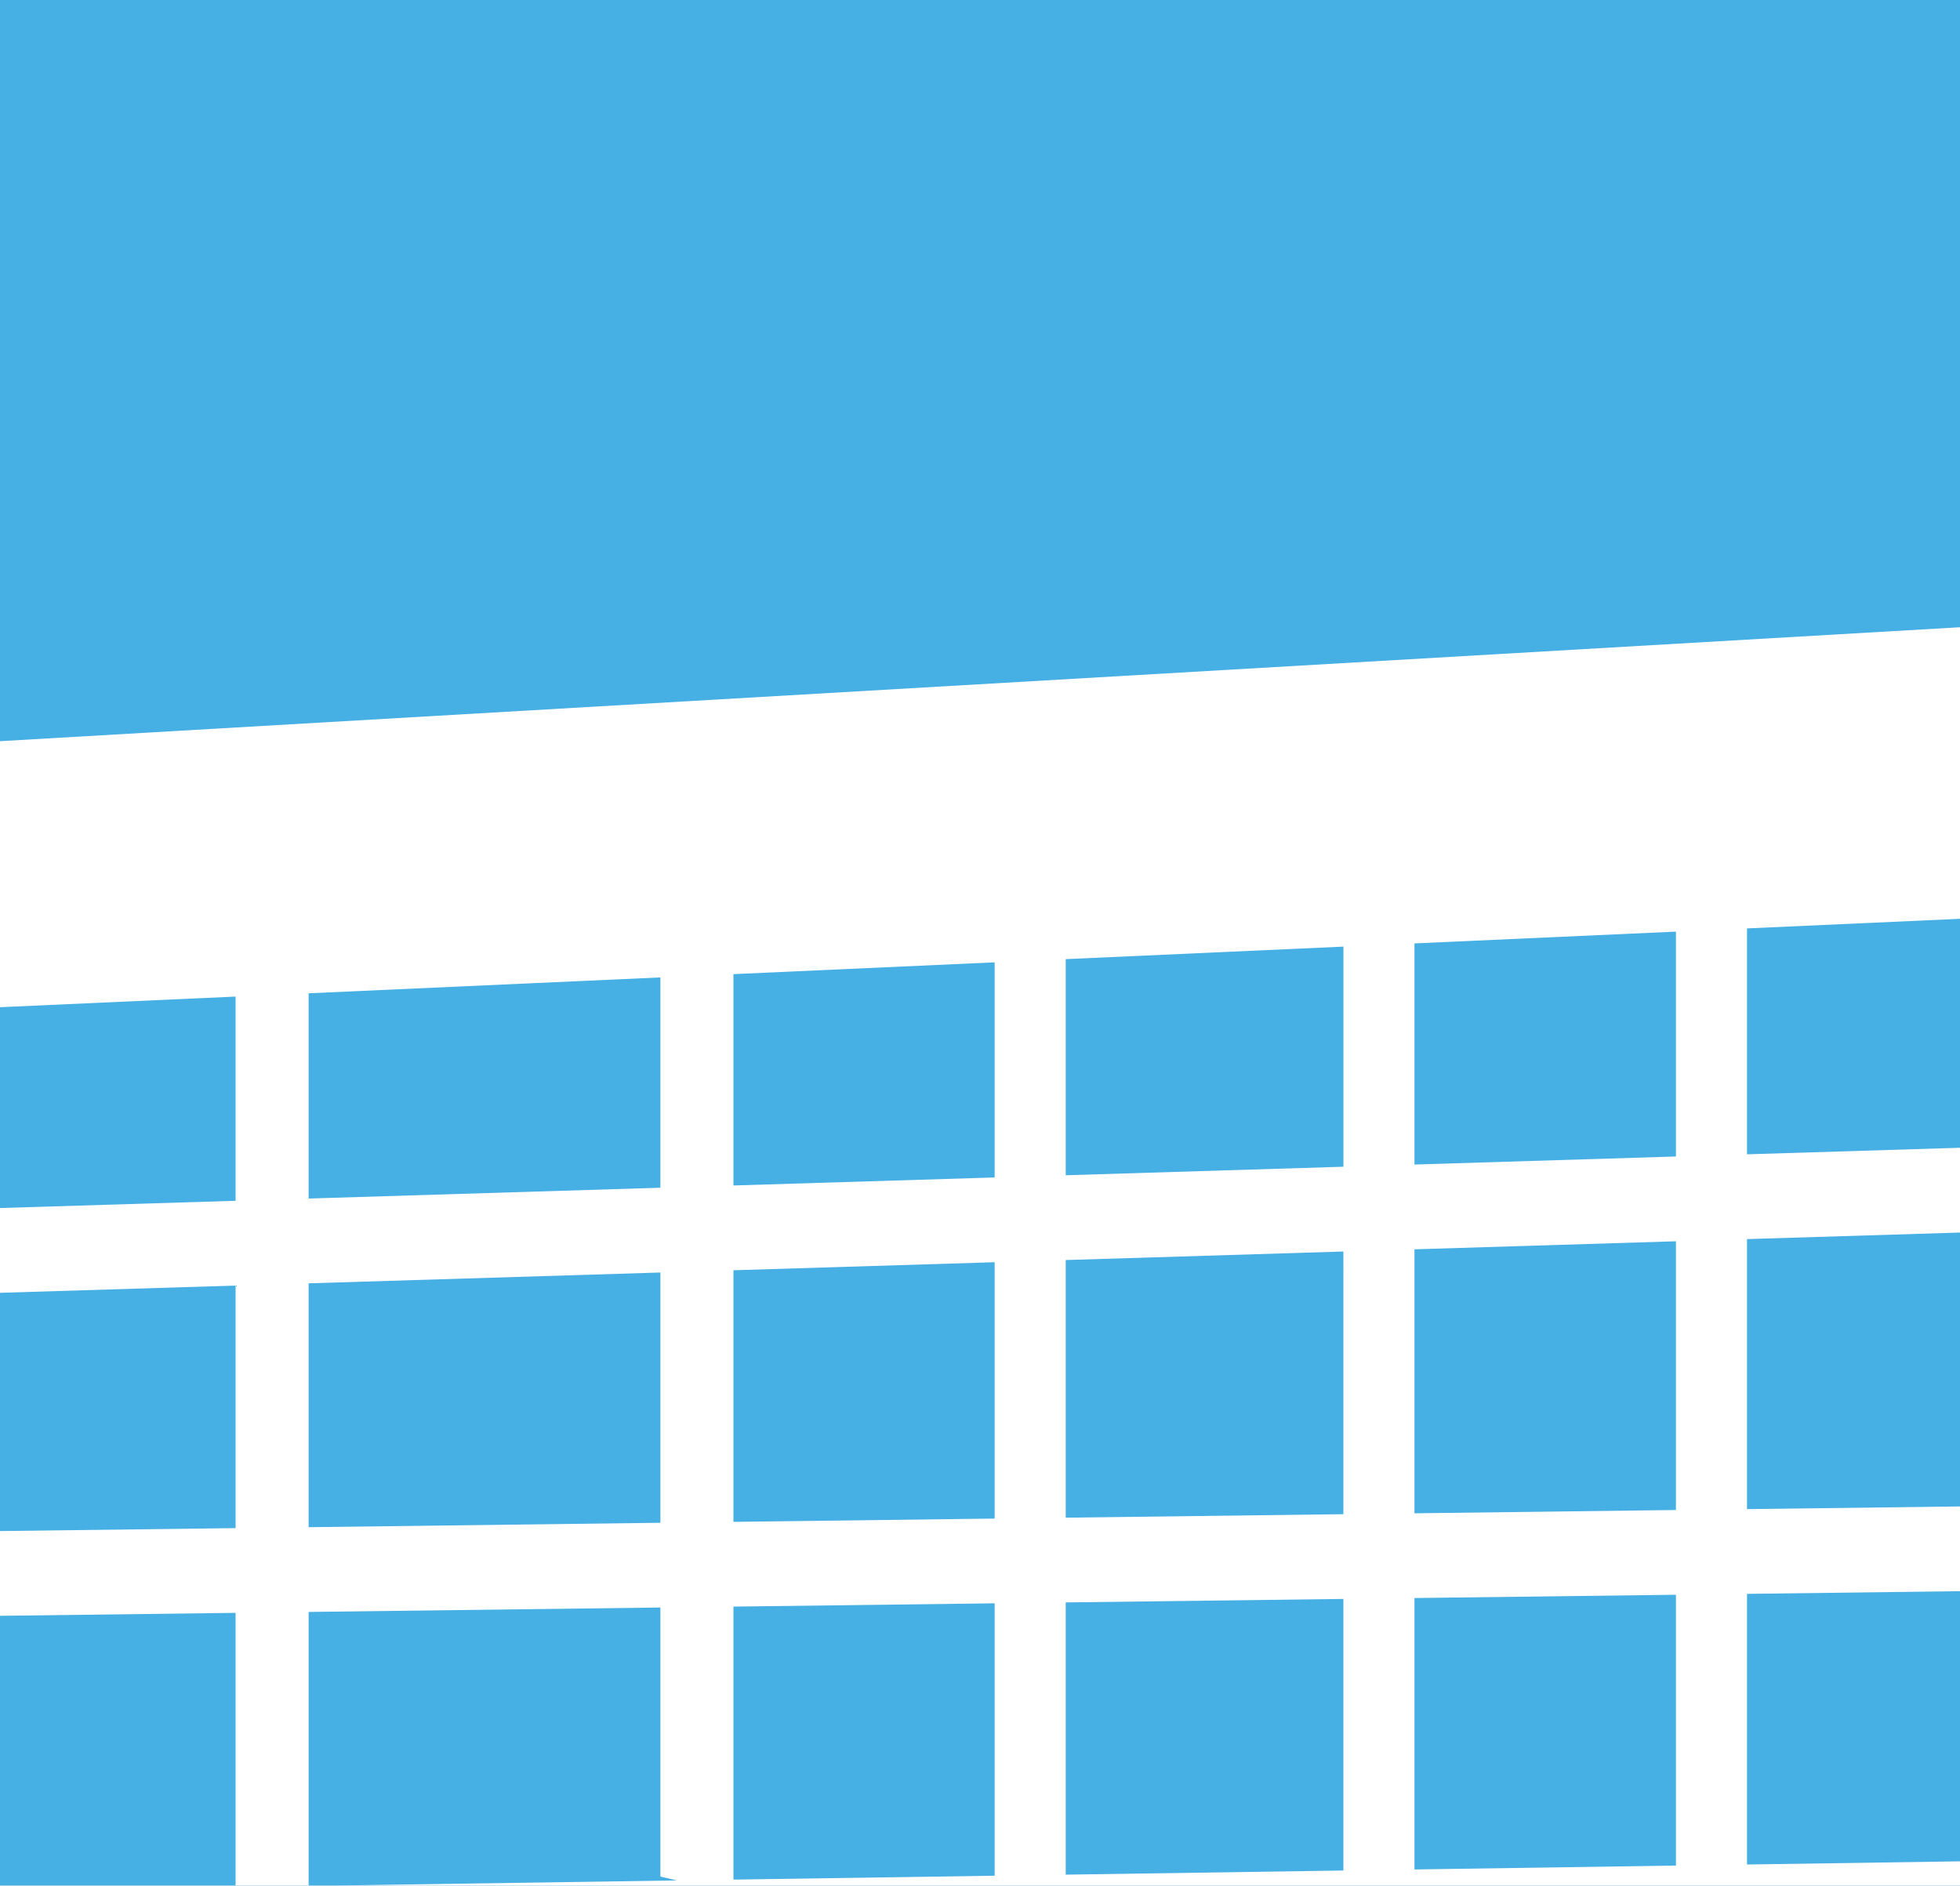
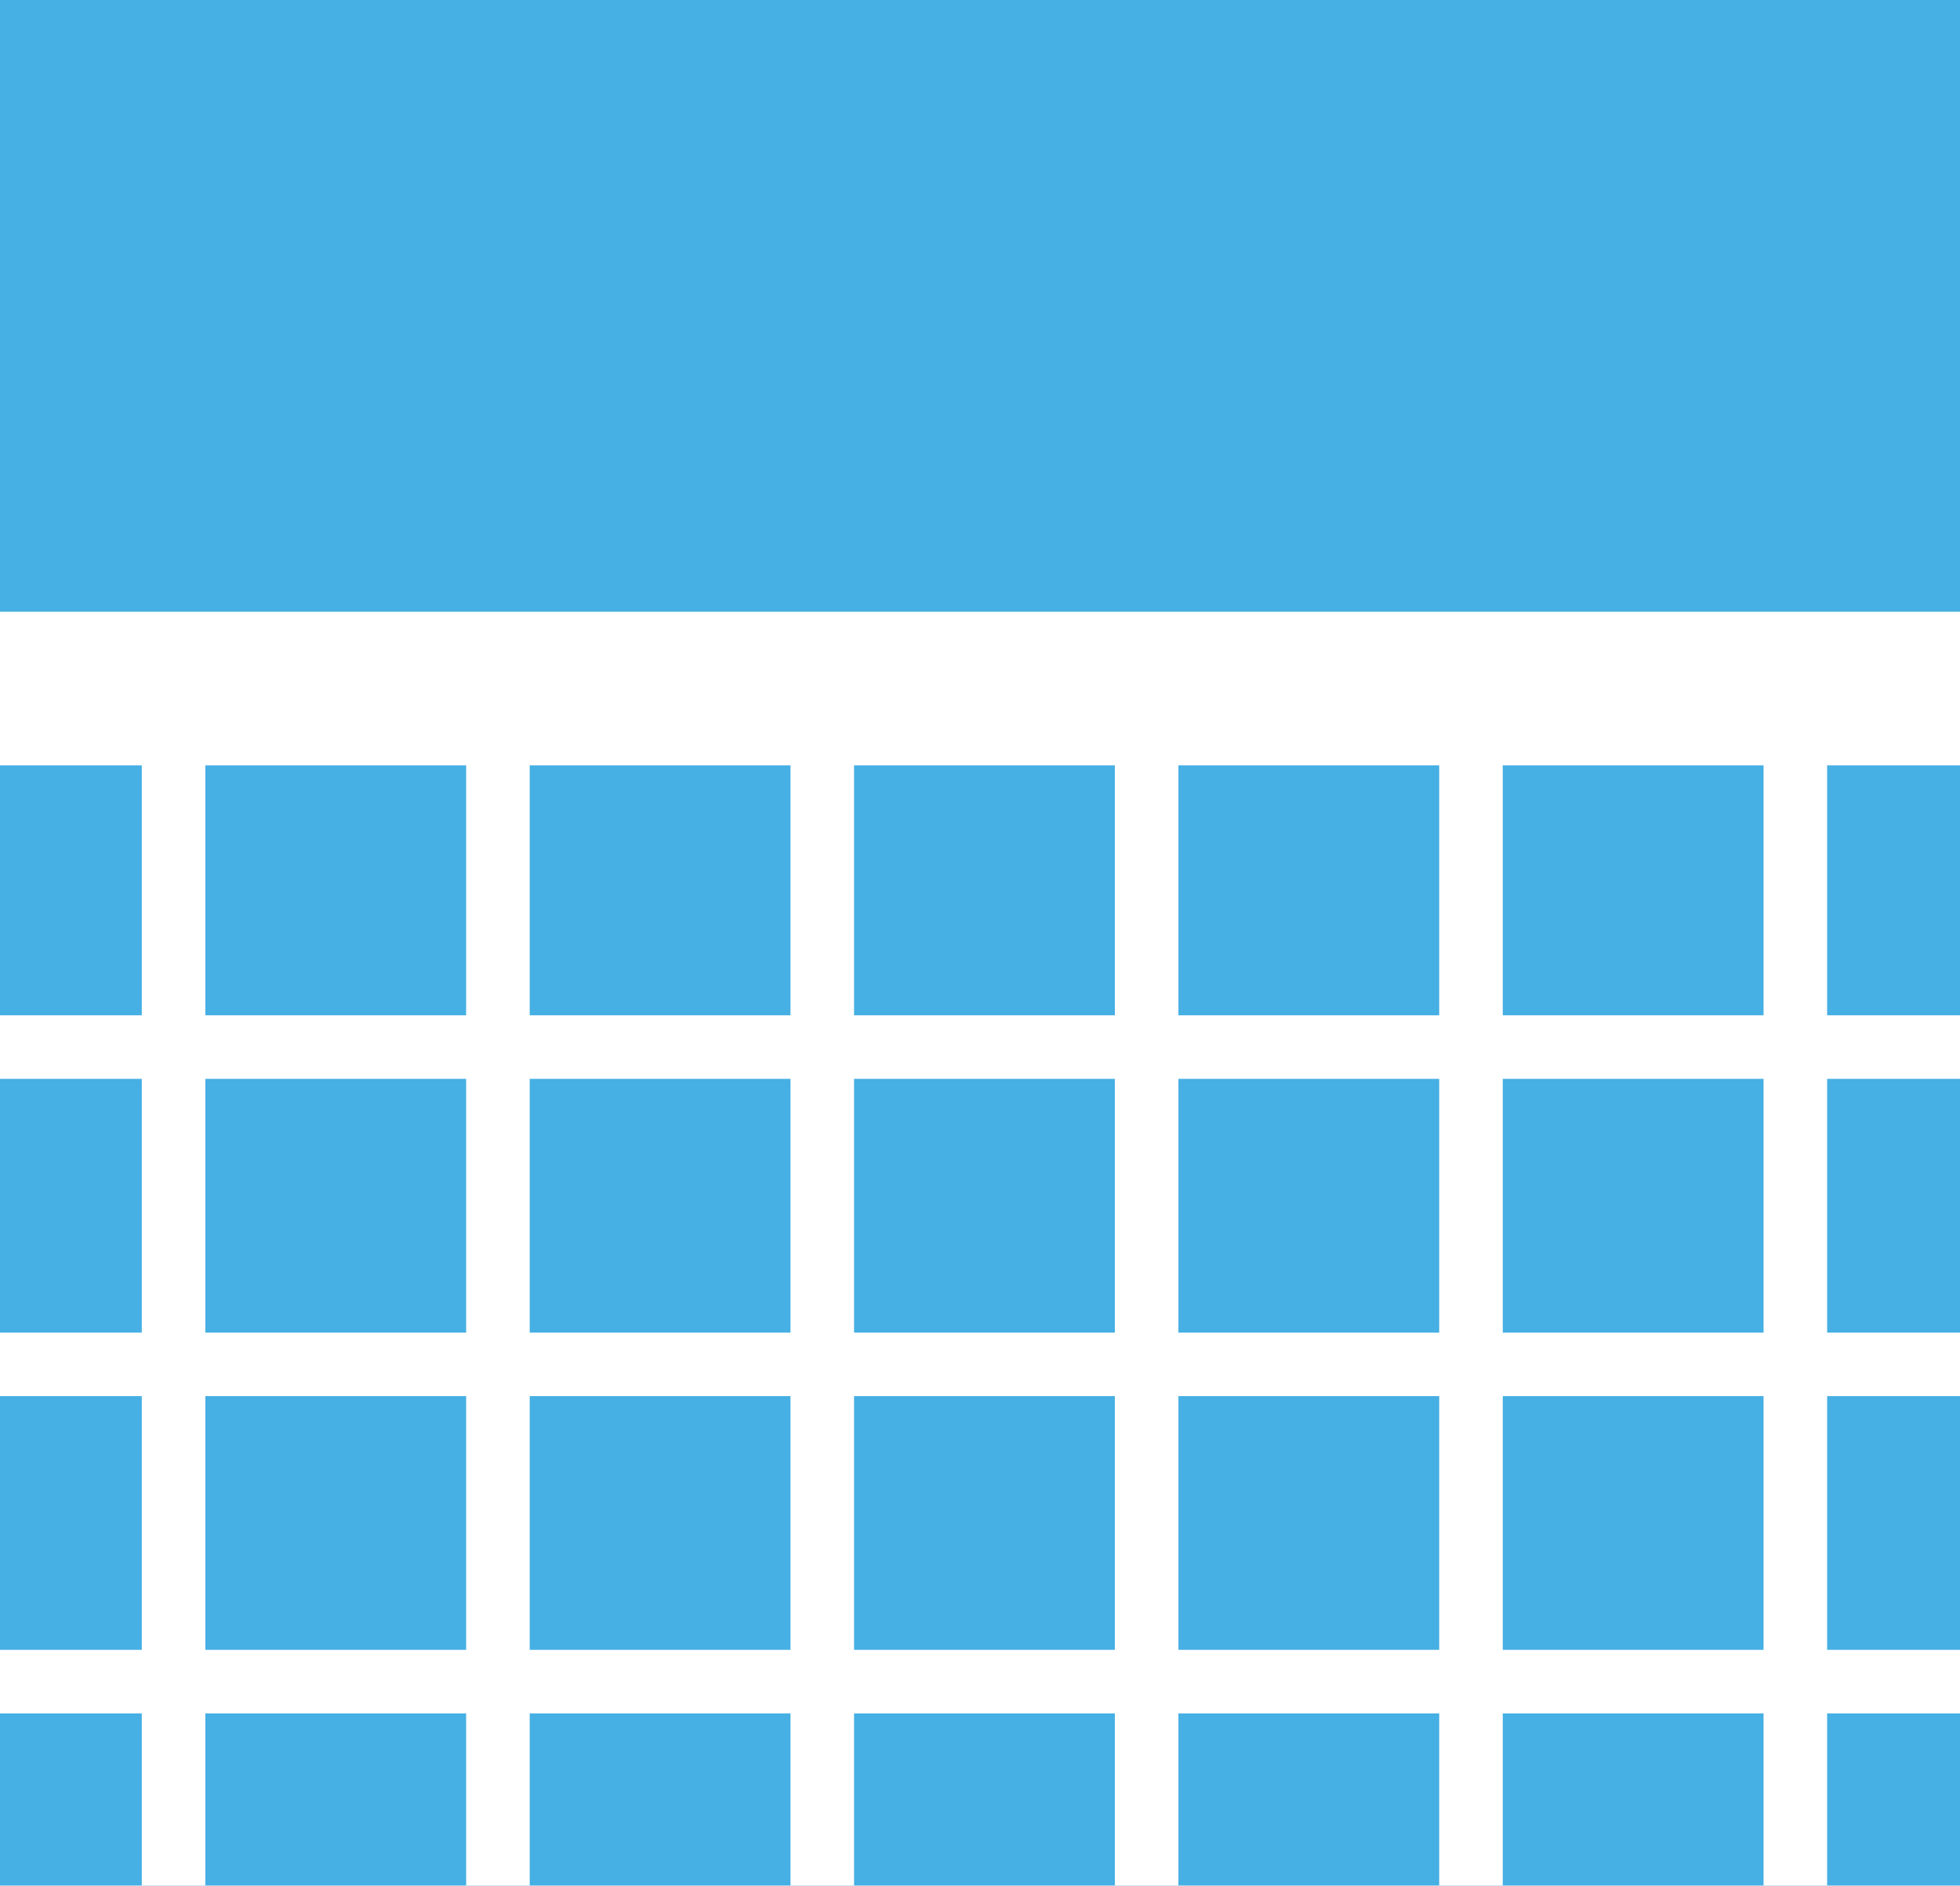
<svg xmlns="http://www.w3.org/2000/svg" width="370" height="356" viewBox="0 0 370 356" fill="none">
  <g clip-path="url(#clip0_10_1954)">
    <rect width="370" height="356" fill="#46AFE3" />
-     <path d="M371 173.431L329.793 175.29V217.941L371 216.674V232.682L329.793 233.949V284.93L371 284.411V300.412L329.793 300.931V352.029L371 351.415V357H0V356.94L44.473 356.278L44.472 304.518L0 305.076V289.073L44.472 288.516V242.724L0 244.091V228.083L44.472 226.716V188.162L0 190.168V139.942L371 118.368V173.431ZM58.261 304.344V356.073L127.771 355.038L124.668 354.309V303.509L58.261 304.344ZM138.456 303.336V354.879L187.764 354.145V302.716L138.456 303.336ZM201.181 302.548V353.945L253.599 353.164V301.889L201.181 302.548ZM267.017 301.72V352.965L316.376 352.229V301.1L267.017 301.72ZM58.26 242.3L58.261 288.342L124.668 287.508V240.257L58.26 242.3ZM138.456 239.833V287.334L187.764 286.715V238.316L138.456 239.833ZM201.181 237.904V286.546L253.599 285.887L253.6 236.292L201.181 237.904ZM267.017 235.879V285.719L316.376 285.098V234.361L267.017 235.879ZM58.26 187.54V226.292L124.668 224.25V184.544L58.26 187.54ZM138.456 183.922V223.825L187.764 222.31V181.697L138.456 183.922ZM201.181 181.092V221.896L253.6 220.284V178.728L201.181 181.092ZM267.017 178.122V219.872L316.376 218.354V175.896L267.017 178.122Z" fill="white" />
+     <path d="M-702 197.694L951.222 197.694" stroke="white" stroke-width="12" />
+     <path d="M-702 257.596H951.222" stroke="white" stroke-width="12" />
+     <path d="M-702 317.499H951.222" stroke="white" stroke-width="12" />
+     <path d="M338.917 137.791L338.917 676.916" stroke="white" stroke-width="12" />
+     <path d="M277.687 137.791L277.687 676.916" stroke="white" stroke-width="12" />
+     <path d="M216.456 137.791L216.456 676.916" stroke="white" stroke-width="12" />
+     <path d="M155.226 137.791L155.226 676.916" stroke="white" stroke-width="12" />
+     <path d="M93.996 137.791L93.996 676.916" stroke="white" stroke-width="12" />
+     <path d="M32.766 137.791L32.765 676.916" stroke="white" stroke-width="12" />
+     <path d="M-697.222 130L956 130" stroke="white" stroke-width="29" />
  </g>
  <defs>
    <clipPath id="clip0_10_1954">
      <rect width="370" height="356" fill="white" />
    </clipPath>
  </defs>
</svg>
